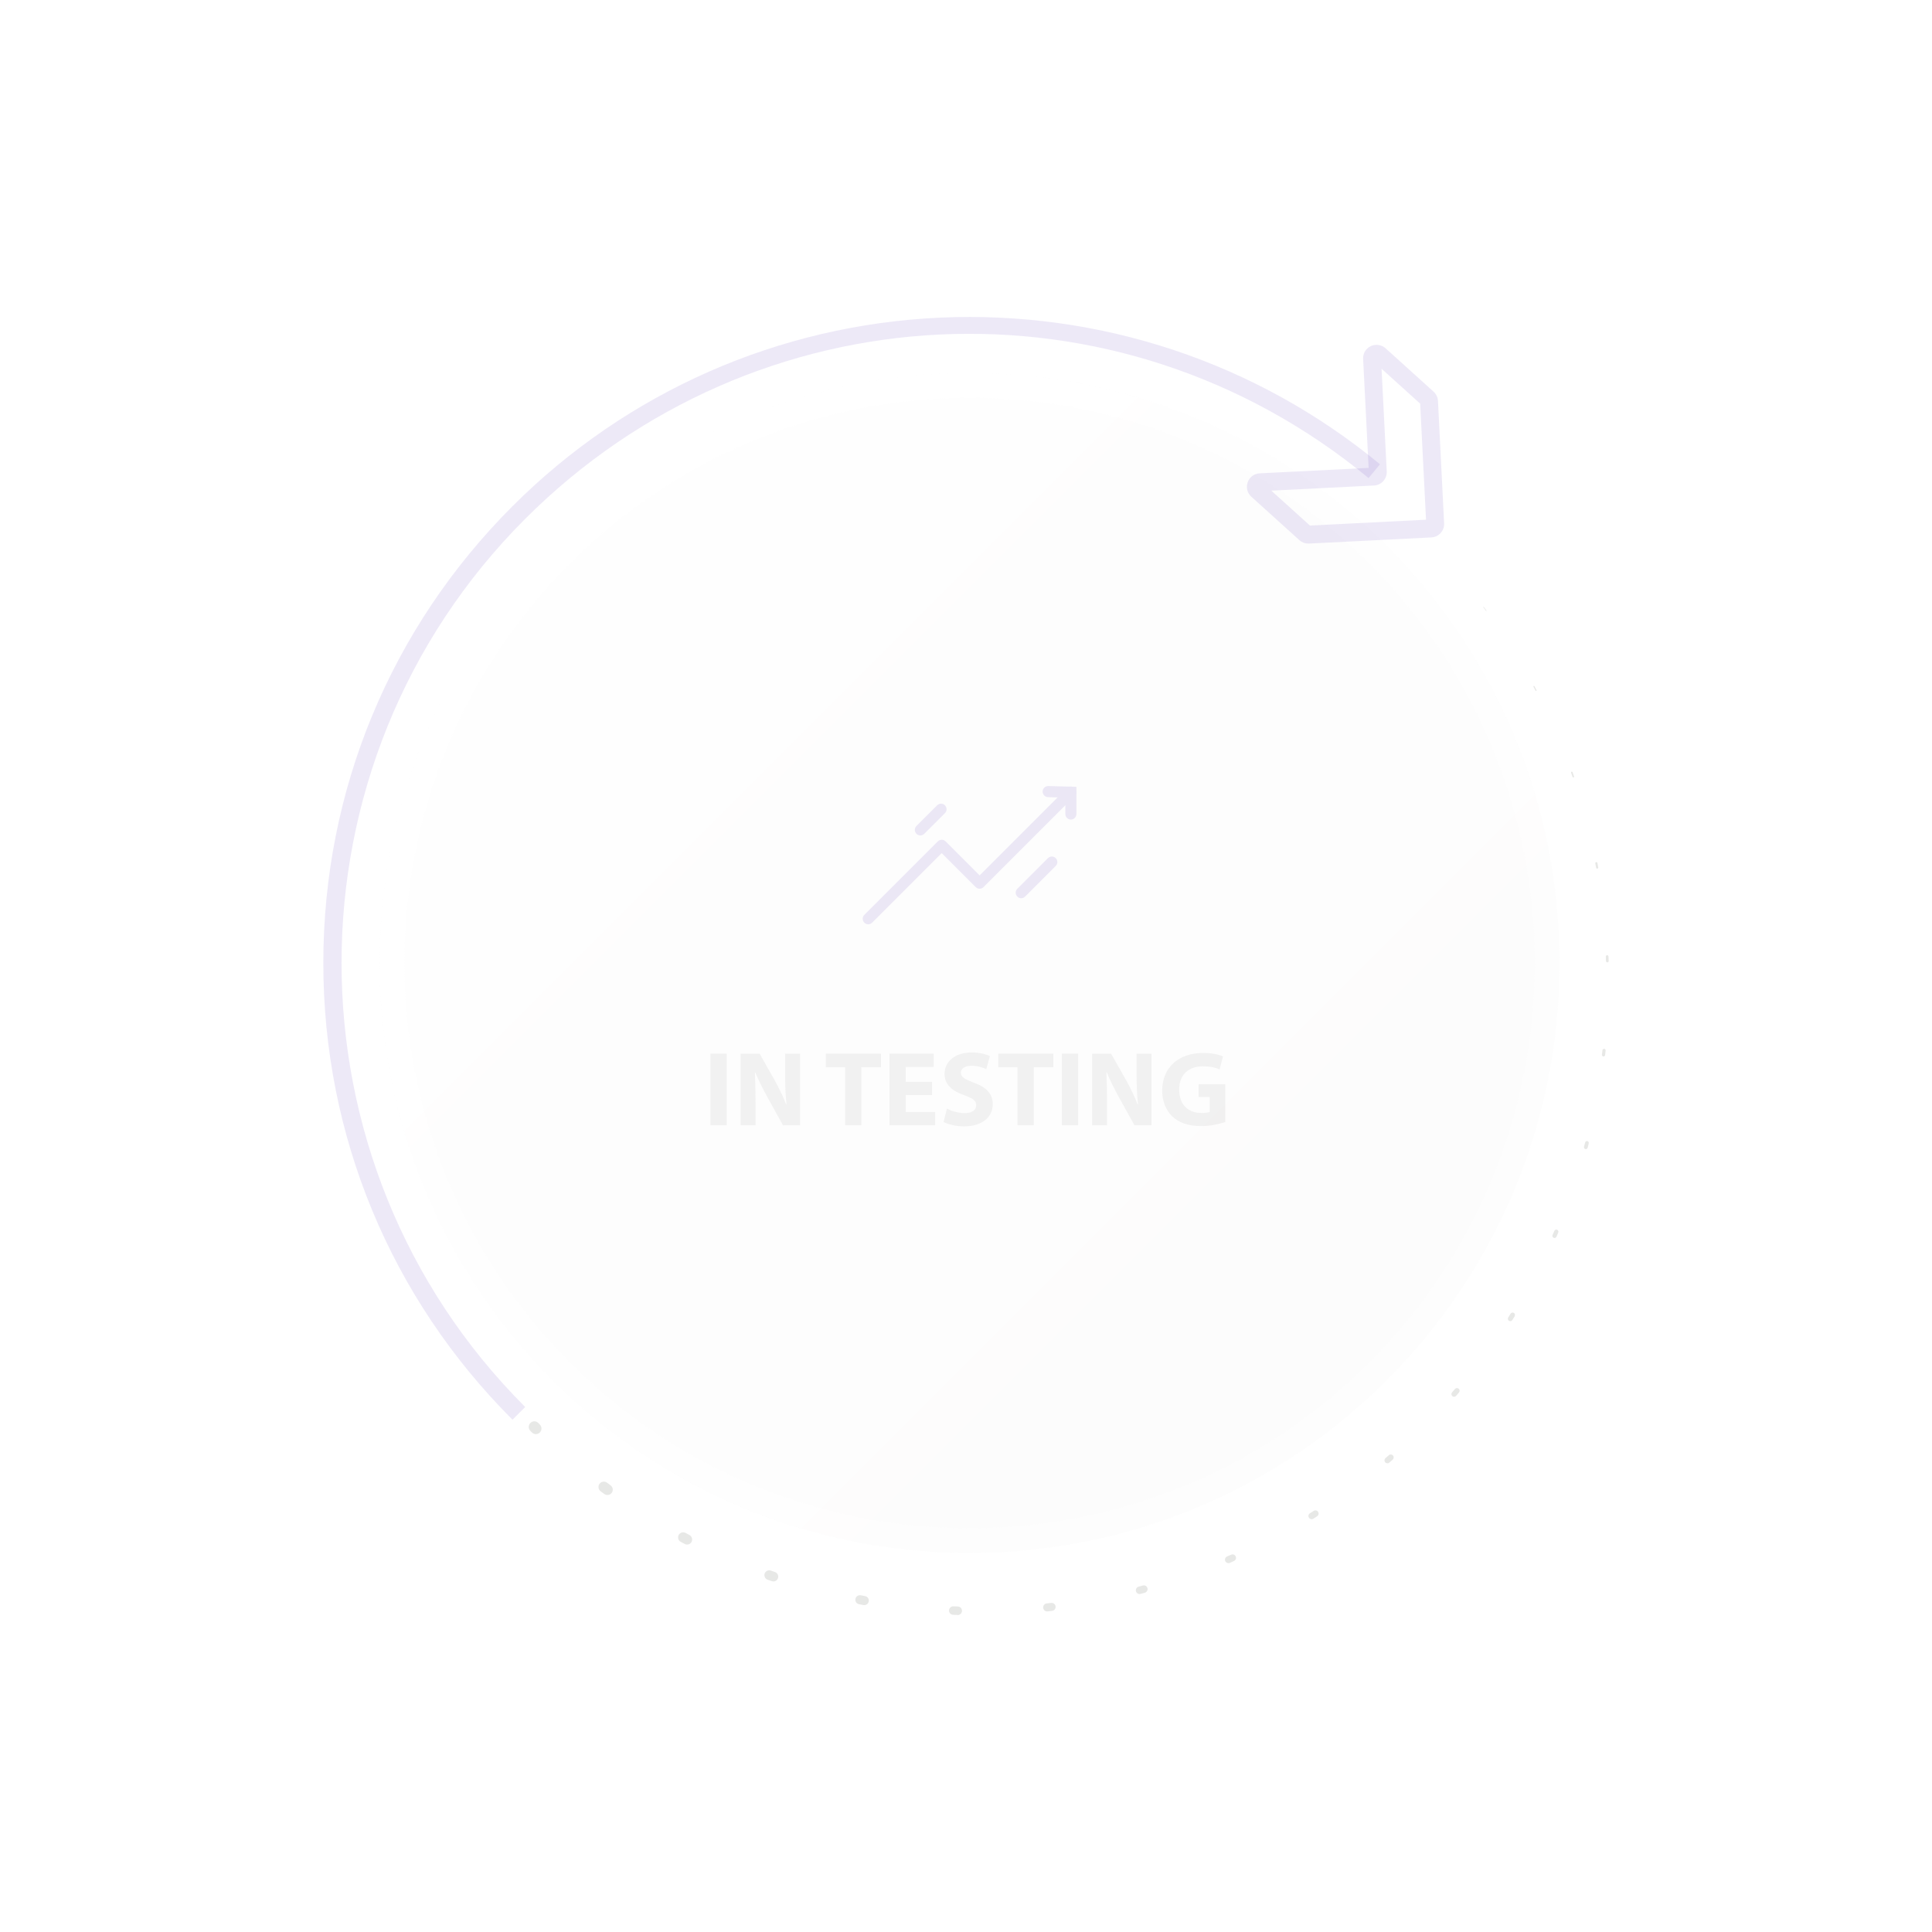
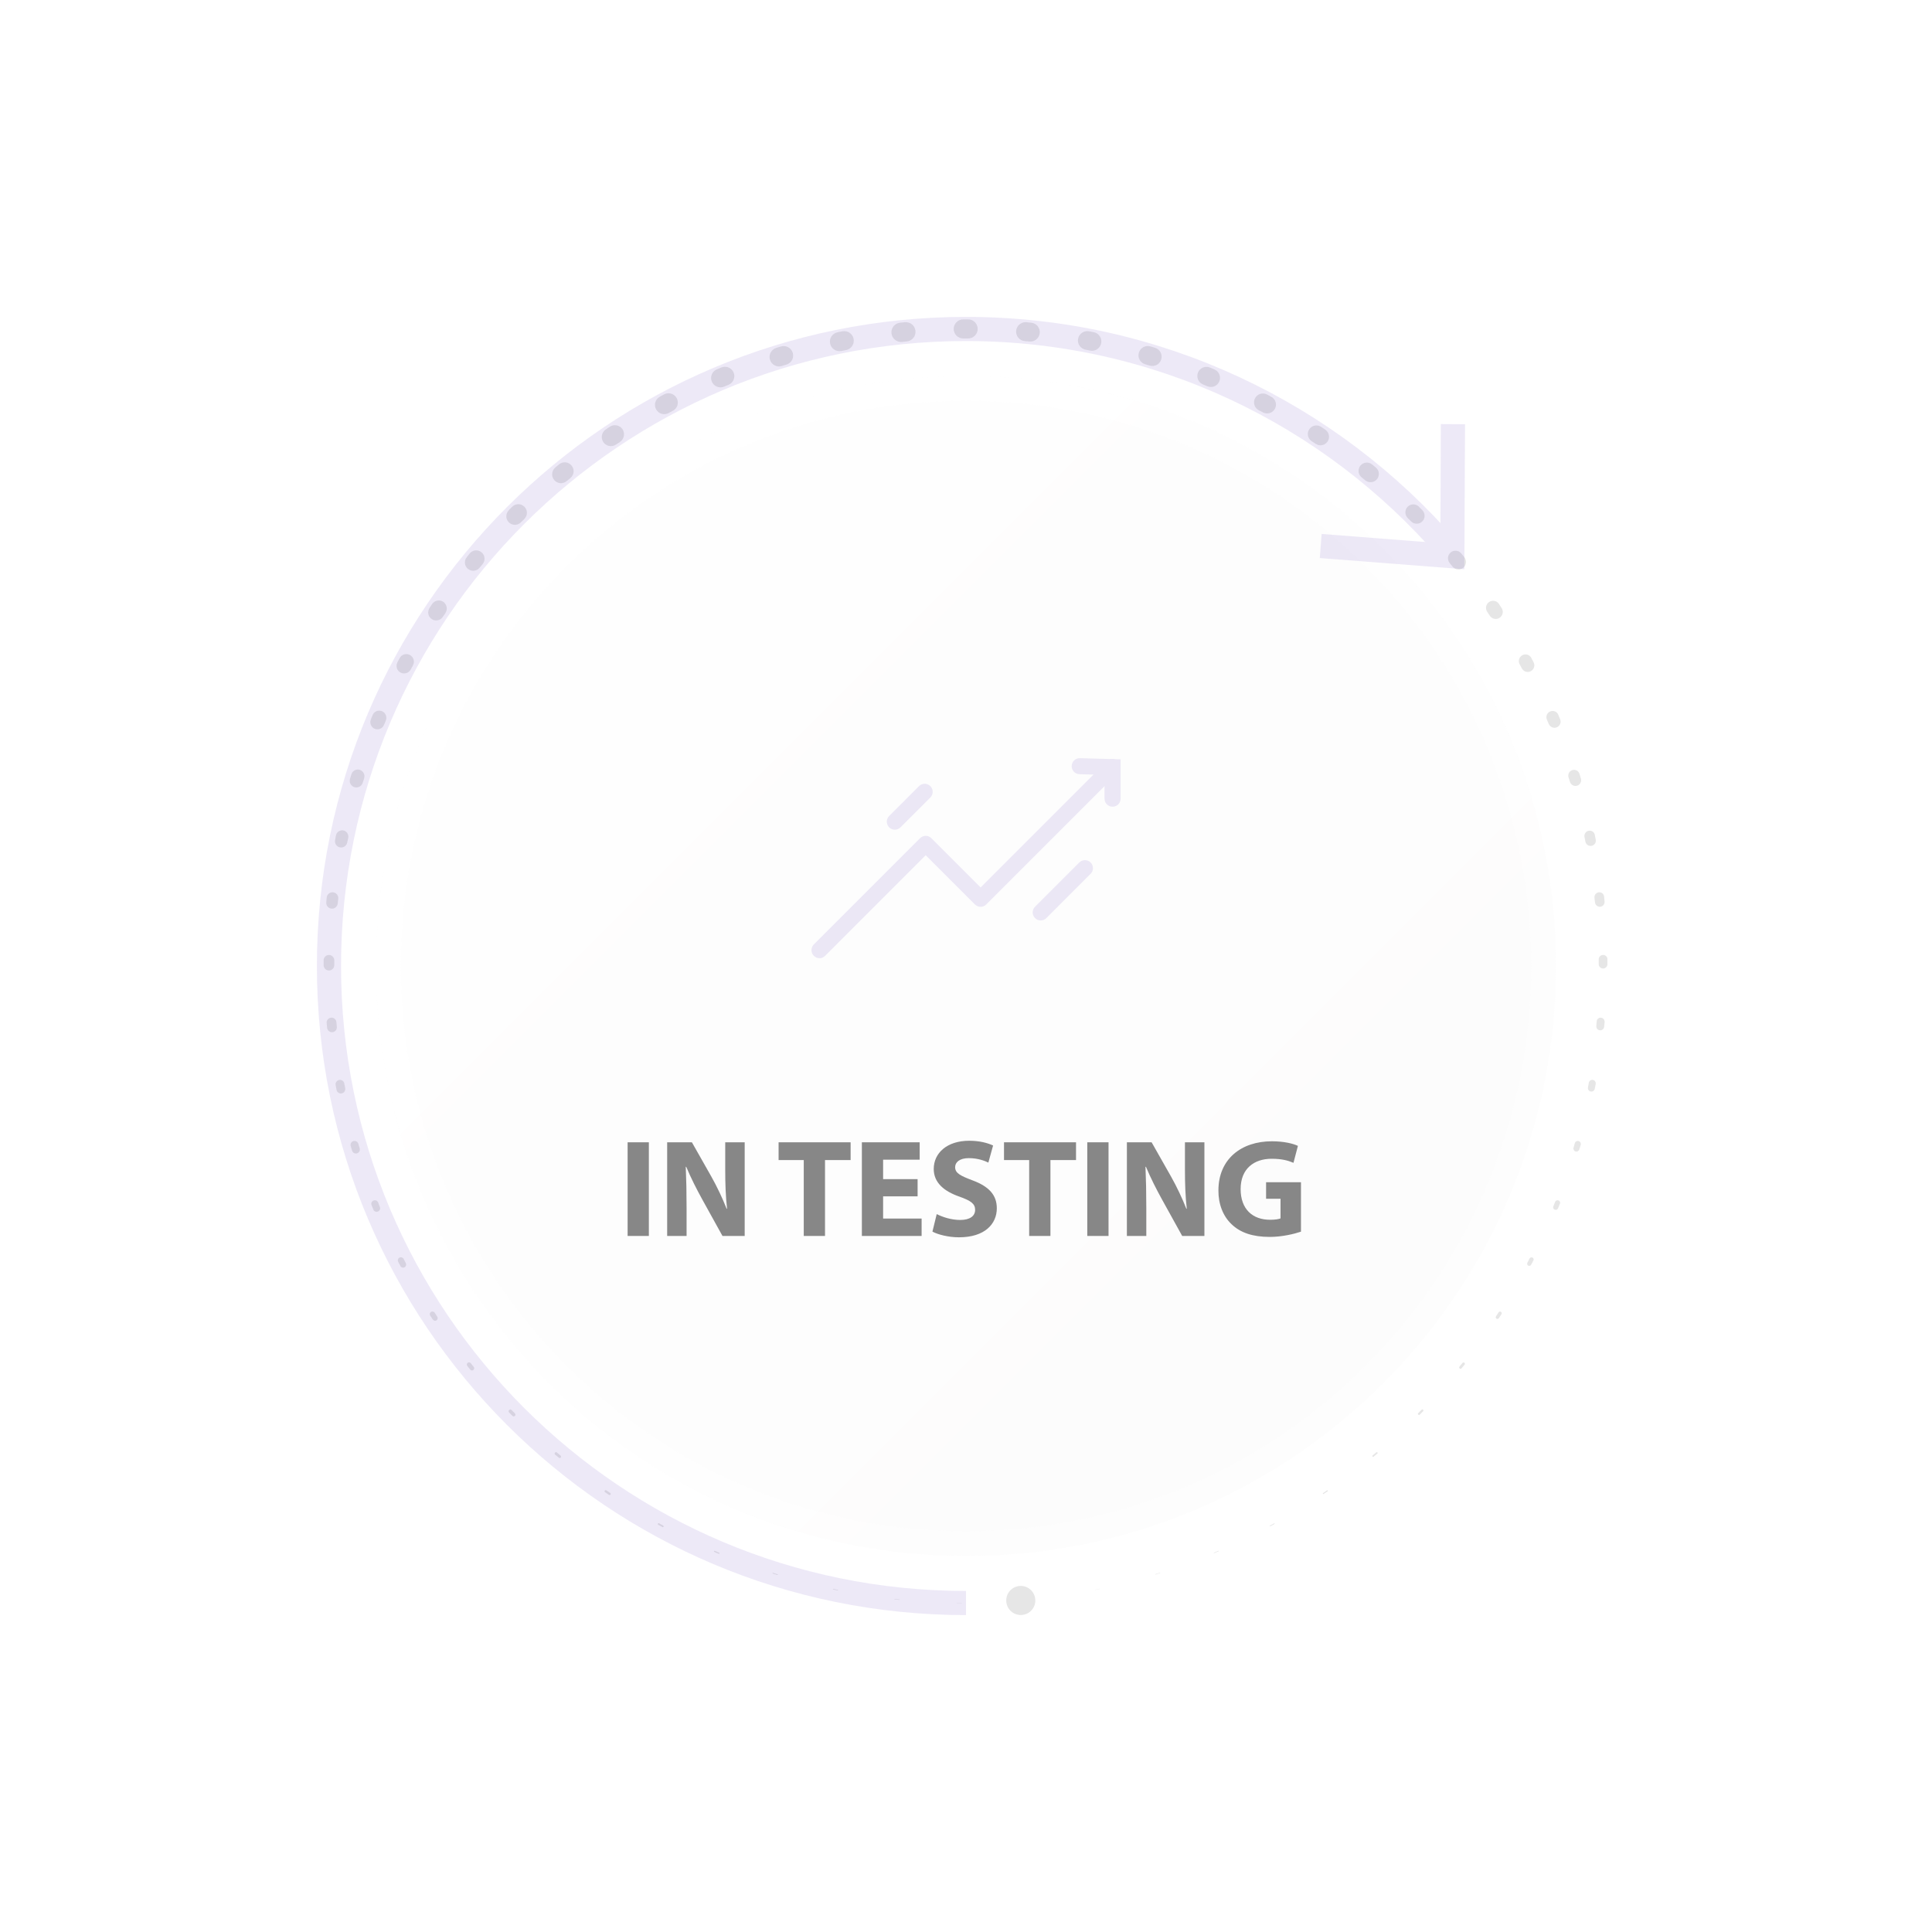
<svg xmlns="http://www.w3.org/2000/svg" id="Layer_1" viewBox="0 0 400 400">
  <defs>
-     <style>.cls-1{fill:#f9f9f9;}.cls-1,.cls-2,.cls-3{opacity:.1;}.cls-4{fill:#0e1101;}.cls-5{fill:#878787;}.cls-6{fill:#4c22b2;}.cls-3{fill:url(#linear-gradient);}</style>
-     <linearGradient id="linear-gradient" x1="-747.7" y1="113" x2="-920.46" y2="285.76" gradientTransform="translate(-633.34) rotate(-180) scale(1 -1)" gradientUnits="userSpaceOnUse">
+     <style>.cls-1{fill:#f9f9f9;}.cls-1,.cls-2,.cls-3{opacity:.1;}.cls-4{fill:#878787;}.cls-5{fill:#4c22b2;}.cls-6{fill:none;stroke:#4c22b2;stroke-miterlimit:10;stroke-width:5px;}.cls-3{fill:url(#linear-gradient);}</style>
+     <linearGradient id="linear-gradient" x1="453.04" y1="113.62" x2="280.28" y2="286.38" gradientTransform="translate(566.66) rotate(-180) scale(1 -1)" gradientUnits="userSpaceOnUse">
      <stop offset="0" stop-color="#fff" />
      <stop offset="1" stop-color="#ebeaea" />
    </linearGradient>
  </defs>
+   <path class="cls-3" d="M77.84,200c0,67.47,54.69,122.16,122.16,122.16s122.16-54.69,122.16-122.16c0-47.78-27.43-89.15-67.41-109.23-8.38-4.21-17.31-7.48-26.65-9.68-9.02-2.13-18.43-3.25-28.1-3.25-67.47,0-122.16,54.69-122.16,122.16Z" />
+   <circle class="cls-1" cx="200" cy="200" r="117.04" transform="translate(-82.84 200) rotate(-45)" />
  <g class="cls-2">
-     <polygon class="cls-4" points="294.73 111.32 295.06 111.65 295.06 111.65 295.06 111.65 294.73 111.32" />
-     <path class="cls-4" d="M307.2,125.66l.55,.74s.01,.06-.01,.08-.06,.01-.08-.01h0l-.55-.75s-.01-.06,.01-.08c.02-.02,.06-.01,.08,.01Z" />
-     <path class="cls-4" d="M317.68,142.07l.44,.82c.03,.05,0,.12-.05,.15-.05,.03-.12,0-.15-.05h0l-.43-.82c-.03-.05,0-.12,.04-.15,.05-.03,.12,0,.15,.04Z" />
-     <path class="cls-4" d="M325.58,159.87l.31,.88c.03,.09-.02,.18-.1,.21s-.18-.02-.21-.1h0l-.3-.88c-.03-.09,.01-.18,.1-.21,.09-.03,.18,.02,.21,.1Z" />
-     <path class="cls-4" d="M330.73,178.67l.17,.91c.02,.12-.06,.24-.18,.26-.12,.02-.24-.06-.26-.18h0l-.17-.91c-.02-.12,.05-.23,.17-.26,.12-.02,.23,.06,.26,.17Z" />
-     <path class="cls-4" d="M333.02,198.03l.04,.93c0,.15-.11,.28-.27,.29-.15,0-.28-.11-.29-.27h0l-.03-.93c0-.15,.11-.28,.26-.29,.15,0,.28,.11,.29,.26Z" />
-     <path class="cls-4" d="M332.42,217.52l-.1,.92c-.02,.18-.18,.31-.37,.29-.18-.02-.31-.18-.29-.37h0l.11-.92h0c.02-.18,.18-.31,.37-.29,.18,.02,.31,.18,.29,.36Z" />
-     <path class="cls-4" d="M328.94,236.72l-.24,.9c-.05,.21-.27,.33-.47,.28-.21-.05-.33-.27-.28-.47h0l.24-.9h0c.06-.21,.27-.33,.47-.27,.2,.06,.33,.27,.27,.47Z" />
-     <path class="cls-4" d="M322.62,255.19l-.37,.85c-.1,.22-.36,.33-.58,.23-.22-.1-.33-.36-.23-.58h0l.37-.85h0c.1-.23,.36-.33,.58-.23,.22,.1,.32,.36,.23,.58Z" />
-     <path class="cls-4" d="M313.6,272.51l-.49,.79c-.15,.23-.45,.3-.69,.16-.23-.15-.3-.45-.16-.69h0l.49-.79h0c.15-.23,.45-.3,.68-.16,.23,.15,.3,.45,.15,.68Z" />
-     <path class="cls-4" d="M302.08,288.29l-.61,.71c-.2,.23-.55,.26-.78,.06-.23-.2-.26-.55-.06-.78h0l.6-.7h0c.2-.23,.55-.26,.78-.06,.23,.2,.25,.54,.06,.77Z" />
-     <path class="cls-4" d="M288.35,302.2l-.7,.61c-.25,.22-.64,.19-.86-.06-.22-.25-.19-.64,.06-.86h0l.7-.61h0c.25-.22,.64-.19,.85,.06,.22,.25,.19,.63-.06,.85Z" />
-     <path class="cls-4" d="M272.71,313.93l-.79,.5c-.31,.2-.72,.1-.92-.21-.2-.31-.1-.72,.21-.92h0l.78-.49h0c.31-.2,.72-.1,.91,.21,.19,.31,.1,.71-.21,.91Z" />
-     <path class="cls-4" d="M255.48,323.19l-.85,.38c-.36,.16-.79,0-.95-.37-.16-.36,0-.79,.37-.95h0l.85-.37h0c.36-.16,.78,0,.94,.37,.16,.36,0,.78-.37,.94Z" />
-     <path class="cls-4" d="M237.04,329.76l-.9,.24c-.41,.11-.84-.13-.95-.55-.11-.41,.13-.84,.55-.95h0l.89-.24h0c.41-.11,.83,.14,.94,.55,.11,.41-.14,.83-.54,.94Z" />
-     <path class="cls-4" d="M217.83,333.51l-.93,.11c-.46,.05-.87-.27-.92-.73-.05-.46,.27-.87,.73-.92h.01l.92-.1h0c.45-.05,.86,.28,.91,.73,.05,.45-.28,.86-.73,.91Z" />
-     <path class="cls-4" d="M198.26,334.36l-.93-.03c-.49-.02-.87-.43-.85-.91,.02-.49,.43-.87,.91-.85h.01l.92,.04h0c.49,.02,.87,.43,.85,.92-.02,.48-.43,.86-.91,.85Z" />
-     <path class="cls-4" d="M178.78,332.31l-.92-.17c-.51-.09-.85-.58-.75-1.1,.09-.51,.58-.85,1.1-.75h.01l.9,.17h0c.51,.1,.84,.59,.74,1.1-.1,.51-.58,.84-1.09,.75Z" />
-     <path class="cls-4" d="M159.81,327.37l-.88-.31c-.52-.18-.79-.75-.62-1.27,.18-.52,.75-.79,1.27-.62h.01l.87,.31h0c.52,.18,.79,.75,.61,1.27-.18,.52-.74,.79-1.26,.61Z" />
-     <path class="cls-4" d="M141.78,319.66l-.83-.43c-.51-.27-.71-.9-.44-1.42,.27-.51,.9-.71,1.42-.44h.01l.81,.44h0c.51,.28,.7,.91,.43,1.42-.27,.51-.9,.7-1.41,.44Z" />
-     <path class="cls-4" d="M125.11,309.31l-.75-.55c-.49-.36-.6-1.05-.24-1.55,.36-.49,1.05-.6,1.55-.24h.01l.74,.56h0c.49,.37,.59,1.06,.23,1.55-.36,.49-1.05,.59-1.54,.23Z" />
-     <path class="cls-4" d="M110.14,296.58l-.33-.33c-.45-.45-.46-1.18,0-1.64,.45-.45,1.18-.46,1.64,0h0l.32,.33h0c.45,.46,.45,1.19,0,1.64-.45,.45-1.18,.45-1.63,0Z" />
+     <path class="cls-5" d="M230.34,167.02c-.92,0-1.66-.74-1.66-1.66v-4.92l-5.19-.15c-.92-.03-1.64-.79-1.61-1.71,.03-.92,.78-1.64,1.71-1.61l8.42,.24v8.15c0,.92-.74,1.66-1.66,1.66Z" />
+     <path class="cls-5" d="M185.26,171.78c-.43,0-.85-.16-1.17-.49-.65-.65-.65-1.7,0-2.35l6.18-6.18c.65-.65,1.7-.65,2.35,0,.65,.65,.65,1.7,0,2.35l-6.18,6.18c-.32,.32-.75,.49-1.17,.49Z" />
+     <path class="cls-5" d="M215.46,190.57c-.43,0-.85-.16-1.17-.49-.65-.65-.65-1.7,0-2.35l9.16-9.16c.65-.65,1.7-.65,2.35,0,.65,.65,.65,1.7,0,2.35l-9.16,9.16c-.32,.32-.75,.49-1.17,.49Z" />
+     <path class="cls-5" d="M169.66,198.38c-.43,0-.85-.16-1.17-.49-.65-.65-.65-1.7,0-2.35l22-22c.65-.65,1.7-.65,2.35,0l10.19,10.19,26.12-26.12c.65-.65,1.7-.65,2.35,0,.65,.65,.65,1.7,0,2.35l-27.3,27.3c-.65,.65-1.7,.65-2.35,0l-10.19-10.19-20.83,20.83c-.32,.32-.75,.49-1.17,.49Z" />
  </g>
-   <path class="cls-3" d="M78.58,199.37c0,67.47,54.69,122.16,122.16,122.16s122.16-54.69,122.16-122.16c0-47.78-27.43-89.15-67.41-109.23-8.38-4.21-17.31-7.48-26.65-9.68-9.02-2.13-18.43-3.25-28.1-3.25-67.47,0-122.16,54.69-122.16,122.16Z" />
-   <circle class="cls-1" cx="200.74" cy="199.38" r="117.04" transform="translate(-82.18 200.34) rotate(-45)" />
-   <g class="cls-2">
-     <path class="cls-6" d="M106.11,293.94c-25.26-25.26-39.17-58.84-39.17-94.57s13.91-69.31,39.17-94.57c23.67-23.67,55.11-37.53,88.53-39.04,33.2-1.49,65.54,9.29,91.07,30.36l-2.36,2.86c-51.89-42.84-126.96-39.21-174.61,8.44-50.7,50.7-50.7,133.19,0,183.89l-2.62,2.62Z" />
+   <g>
+     <path class="cls-4" d="M134.34,236.5v19.39h-4.4v-19.39h4.4Z" />
+     <path class="cls-4" d="M138.13,255.89v-19.39h5.12l4.03,7.11c1.15,2.04,2.3,4.46,3.16,6.65h.09c-.29-2.56-.38-5.18-.38-8.09v-5.67h4.03v19.39h-4.6l-4.14-7.48c-1.15-2.07-2.42-4.57-3.37-6.85l-.09,.03c.11,2.56,.17,5.3,.17,8.46v5.84h-4.03Z" />
+     <path class="cls-4" d="M166.41,240.18h-5.21v-3.68h14.91v3.68h-5.3v15.71h-4.4v-15.71Z" />
+     <path class="cls-4" d="M189.98,247.69h-7.14v4.6h7.97v3.6h-12.37v-19.39h11.97v3.6h-7.57v4.03h7.14v3.57Z" />
+     <path class="cls-4" d="M193.95,251.37c1.18,.6,2.99,1.21,4.86,1.21,2.02,0,3.08-.83,3.08-2.1s-.92-1.9-3.25-2.73c-3.22-1.12-5.32-2.91-5.32-5.73,0-3.31,2.76-5.84,7.34-5.84,2.19,0,3.8,.46,4.95,.98l-.98,3.54c-.78-.37-2.16-.92-4.06-.92s-2.82,.86-2.82,1.87c0,1.24,1.09,1.78,3.6,2.73,3.42,1.27,5.03,3.05,5.03,5.78,0,3.25-2.5,6.01-7.83,6.01-2.21,0-4.4-.58-5.5-1.18l.89-3.63Z" />
+     <path class="cls-4" d="M213.08,240.18h-5.21v-3.68h14.91v3.68h-5.3v15.71h-4.4v-15.71Z" />
+     <path class="cls-4" d="M229.51,236.5v19.39h-4.4v-19.39h4.4Z" />
+     <path class="cls-4" d="M233.31,255.89v-19.39h5.12l4.03,7.11c1.15,2.04,2.3,4.46,3.16,6.65h.09c-.29-2.56-.38-5.18-.38-8.09v-5.67h4.03v19.39h-4.6l-4.14-7.48c-1.15-2.07-2.42-4.57-3.37-6.85l-.09,.03c.11,2.56,.17,5.3,.17,8.46v5.84h-4.03Z" />
+     <path class="cls-4" d="M269.36,255c-1.35,.46-3.91,1.09-6.48,1.09-3.54,0-6.1-.89-7.89-2.62-1.78-1.67-2.76-4.2-2.73-7.05,.03-6.45,4.72-10.13,11.08-10.13,2.5,0,4.43,.49,5.38,.95l-.92,3.51c-1.06-.46-2.39-.84-4.52-.84-3.66,0-6.42,2.07-6.42,6.27s2.5,6.36,6.1,6.36c1.01,0,1.81-.12,2.16-.29v-4.06h-2.99v-3.42h7.22v10.22Z" />
  </g>
  <g class="cls-2">
-     <path class="cls-6" d="M270.87,112.54c-.69,0-1.35-.25-1.86-.72l-9.94-8.98c-.84-.76-1.13-1.93-.75-3,.38-1.06,1.35-1.79,2.48-1.84l22.56-1.13-1.14-22.56c-.06-1.13,.57-2.17,1.59-2.65,1.02-.48,2.22-.31,3.06,.45l9.94,8.98c.55,.5,.87,1.18,.91,1.92l1.27,25.34c.08,1.53-1.11,2.84-2.64,2.92l-25.34,1.27s-.1,0-.14,0Zm-7.65-10.95l7.99,7.22,24.03-1.21-1.21-24.03-7.99-7.22,1.07,21.25c.04,.74-.22,1.45-.71,2.01-.5,.55-1.18,.88-1.93,.91l-21.25,1.06Zm22.71-27.47h0Z" />
+     <g>
+       <polygon points="211.5 331.39 211 331.43 210.99 331.43 211 331.42 211 331.42 211.5 331.38 211.5 331.38 211.5 331.39" />
+       <path d="M199.09,331.92h-.99s-.02-.02-.02-.03c0-.01,.01-.02,.02-.02h.99s.02,.02,.02,.03c0,.01-.01,.02-.02,.02Z" />
+       <path d="M186.21,331.23l-.99-.1s-.04-.02-.04-.05c0-.02,.02-.04,.05-.04h0l.99,.11s.04,.02,.04,.05c0,.02-.02,.04-.05,.04Z" />
+       <path d="M173.45,329.28l-.97-.2s-.05-.04-.05-.07c0-.03,.04-.05,.07-.05h0l.97,.2s.05,.04,.05,.07c0,.03-.04,.05-.07,.05Z" />
+       <path d="M160.95,326.09l-.95-.3s-.07-.06-.05-.1c.01-.04,.06-.07,.1-.05h0l.94,.3s.07,.06,.05,.1c-.01,.04-.06,.06-.1,.05Z" />
+       <path d="M148.81,321.7l-.92-.39c-.06-.03-.09-.1-.07-.16,.03-.06,.1-.09,.16-.07h0l.91,.39c.06,.03,.09,.1,.06,.16-.03,.06-.1,.09-.16,.06Z" />
+       <path d="M137.15,316.16l-.87-.47c-.09-.05-.12-.16-.07-.24,.05-.09,.16-.12,.24-.07h0l.87,.48c.09,.05,.12,.15,.07,.24-.05,.08-.15,.12-.24,.07Z" />
+       <path d="M126.08,309.5l-.82-.56c-.11-.07-.14-.22-.06-.33s.22-.14,.33-.06h0l.82,.56c.11,.07,.13,.22,.06,.32-.07,.11-.22,.13-.32,.06Z" />
+       <path d="M115.7,301.8l-.77-.63c-.12-.1-.14-.29-.04-.41,.1-.12,.29-.14,.41-.04h0l.76,.64c.12,.1,.14,.28,.04,.4-.1,.12-.28,.14-.4,.04Z" />
+       <path d="M106.1,293.14l-.7-.7c-.14-.14-.14-.38,0-.52,.14-.14,.38-.14,.52,0h0l.69,.72c.14,.14,.14,.37,0,.51-.14,.14-.37,.14-.51,0Z" />
+       <path d="M97.38,283.58l-.63-.77c-.16-.2-.13-.49,.06-.65,.2-.16,.49-.13,.65,.06h0l.62,.78c.16,.19,.13,.48-.07,.64-.19,.16-.48,.13-.64-.06Z" />
+       <path d="M89.62,273.22l-.55-.83c-.17-.25-.1-.6,.15-.77,.25-.17,.6-.1,.77,.15h0l.54,.84c.17,.25,.1,.59-.15,.76-.25,.16-.59,.09-.75-.15Z" />
+       <path d="M82.91,262.13l-.47-.88c-.17-.31-.05-.71,.26-.87,.31-.17,.7-.05,.87,.26h0l.45,.89c.16,.31,.04,.7-.27,.86-.31,.16-.69,.04-.86-.26Z" />
+       <path d="M77.31,250.44l-.38-.92c-.16-.38,.02-.81,.4-.96,.38-.16,.81,.02,.96,.4h0l.36,.93h0c.15,.38-.03,.8-.41,.95-.37,.15-.79-.03-.94-.4Z" />
+       <path d="M72.9,238.24l-.29-.96c-.13-.44,.11-.9,.55-1.03,.44-.13,.9,.11,1.03,.55h0v.02l.28,.95h0c.13,.44-.13,.9-.56,1.02-.43,.12-.88-.12-1.01-.55Z" />
+       <path d="M69.69,225.66l-.2-.98c-.1-.5,.22-.98,.72-1.08,.5-.1,.98,.22,1.08,.72h0v.02l.18,.97h0c.09,.5-.24,.98-.73,1.07-.49,.09-.97-.23-1.06-.72Z" />
+       <path d="M67.73,212.81l-.1-1c-.06-.56,.35-1.05,.91-1.11,.56-.06,1.05,.35,1.11,.91h0v.02l.09,.98h0c.05,.56-.36,1.05-.92,1.1-.55,.05-1.03-.36-1.09-.9Z" />
+       <path d="M67,199.83v-1c0-.61,.49-1.11,1.1-1.11,.61,0,1.11,.49,1.11,1.1h0v1.01h-.01c0,.62-.5,1.1-1.11,1.1-.6,0-1.08-.5-1.09-1.1Z" />
+       <path d="M67.55,186.82l.09-1c.06-.66,.65-1.14,1.31-1.08s1.14,.65,1.08,1.31h0v.03l-.11,.98h0c-.07,.66-.66,1.14-1.31,1.06-.65-.07-1.12-.65-1.06-1.3Z" />
+       <path d="M69.37,173.93l.19-.98c.14-.7,.82-1.16,1.52-1.02,.7,.14,1.16,.82,1.02,1.52h0v.03l-.21,.96h0c-.15,.7-.83,1.15-1.52,1-.69-.14-1.13-.82-1-1.5Z" />
+       <path d="M72.46,161.27l.29-.96c.22-.73,.99-1.15,1.72-.93,.73,.22,1.15,.99,.93,1.72h0v.03l-.3,.93h0c-.23,.73-1,1.14-1.73,.91-.72-.23-1.12-.99-.9-1.71Z" />
+       <path d="M76.77,148.97l.38-.93c.31-.75,1.17-1.11,1.93-.8s1.11,1.17,.8,1.93h0v.03l-.39,.9h0c-.32,.76-1.18,1.1-1.93,.78-.74-.32-1.08-1.17-.78-1.91Z" />
+       <path d="M82.27,137.14l.47-.89c.41-.76,1.36-1.06,2.12-.65,.76,.41,1.06,1.36,.65,2.12h0v.03l-.48,.86h0c-.42,.77-1.36,1.04-2.12,.63-.75-.41-1.03-1.35-.63-2.1Z" />
+       <path d="M88.9,125.9l.56-.84c.51-.76,1.54-.97,2.3-.47,.76,.51,.97,1.54,.47,2.3h0v.03l-.56,.81h0c-.52,.76-1.54,.96-2.3,.44-.75-.51-.94-1.53-.44-2.28Z" />
+       <path d="M96.62,115.36l.64-.78c.6-.74,1.69-.85,2.43-.24,.74,.6,.85,1.69,.24,2.43h0v.02l-.63,.75h0c-.61,.74-1.69,.84-2.43,.23-.73-.6-.83-1.68-.23-2.41Z" />
+       <path d="M105.34,105.62l.71-.71c.69-.7,1.82-.7,2.52,0,.7,.69,.7,1.82,0,2.52h-.01v.02l-.71,.69h0c-.7,.7-1.82,.69-2.51,0-.69-.69-.68-1.81,0-2.5Z" />
+       <path d="M114.97,96.78l.78-.64c.78-.65,1.94-.54,2.59,.25,.65,.78,.54,1.94-.25,2.59h-.01v.02l-.77,.62h-.01c-.79,.65-1.94,.53-2.58-.26-.63-.78-.52-1.93,.26-2.57Z" />
+       <path d="M125.42,88.91l.83-.56c.87-.58,2.04-.35,2.63,.51,.58,.87,.35,2.04-.51,2.63h-.01v.02l-.83,.54h-.01c-.87,.58-2.04,.34-2.62-.53-.57-.86-.34-2.03,.52-2.61Z" />
+       <path d="M136.61,82.12l.89-.47c.94-.5,2.1-.15,2.61,.79,.5,.94,.15,2.1-.79,2.61h-.02l-.86,.47h-.01c-.94,.51-2.1,.15-2.6-.79-.5-.94-.15-2.1,.79-2.6Z" />
+       <path d="M148.42,76.47l.93-.39c.99-.41,2.13,.06,2.54,1.05,.41,.99-.06,2.13-1.05,2.54h-.02l-.9,.38h-.01c-.99,.41-2.13-.06-2.54-1.05-.41-.99,.06-2.13,1.05-2.53Z" />
+       <path d="M160.72,72.02l.96-.29c1.04-.31,2.13,.27,2.45,1.31s-.27,2.13-1.31,2.45h-.02l-.94,.29h-.01c-1.04,.32-2.13-.27-2.44-1.31-.31-1.04,.27-2.13,1.31-2.44Z" />
+       <path d="M173.41,68.79l.99-.2c1.07-.21,2.12,.48,2.33,1.56,.21,1.07-.48,2.12-1.56,2.33h-.02l-.96,.19h-.01c-1.07,.21-2.11-.49-2.32-1.56-.21-1.07,.48-2.11,1.56-2.32Z" />
+       <path d="M186.35,66.81l1-.1c1.1-.11,2.08,.69,2.19,1.79,.11,1.1-.69,2.08-1.79,2.19h-.01l-.97,.1h-.01c-1.1,.11-2.08-.69-2.19-1.79-.11-1.1,.69-2.08,1.79-2.19h0Z" />
+       <path d="M199.43,66.12h1.01c1.09,0,1.98,.89,1.98,1.98,0,1.09-.89,1.98-1.98,1.98h-1c-1.09,0-1.98-.88-1.99-1.97,0-1.09,.88-1.98,1.98-1.99h0Z" />
+       <path d="M212.51,66.71l1,.1c1.08,.11,1.87,1.07,1.76,2.14s-1.07,1.87-2.14,1.76h0l-.97-.09h-.01c-1.08-.1-1.87-1.06-1.77-2.14,.1-1.08,1.06-1.87,2.14-1.77h0Z" />
+       <path d="M225.47,68.58l.99,.2c1.05,.21,1.74,1.23,1.53,2.28s-1.23,1.74-2.28,1.53h0l-.96-.19h-.01c-1.05-.21-1.74-1.23-1.53-2.28,.21-1.05,1.23-1.74,2.28-1.53h0Z" />
+       <path d="M238.18,71.72l.96,.29c1.02,.31,1.59,1.38,1.28,2.4-.31,1.02-1.38,1.59-2.4,1.28h0l-.93-.28h-.01c-1.02-.31-1.6-1.38-1.29-2.4,.31-1.02,1.38-1.6,2.4-1.29h0Z" />
+       <path d="M250.51,76.1l.93,.39c.96,.4,1.41,1.51,1.01,2.47-.4,.96-1.49,1.41-2.45,1.02h-.01l-.91-.38h-.01c-.97-.4-1.43-1.5-1.04-2.47,.39-.97,1.5-1.43,2.46-1.04h.02Z" />
+       <path d="M262.33,81.68l.89,.48c.89,.48,1.22,1.59,.74,2.48-.48,.88-1.58,1.22-2.46,.75h-.01l-.87-.46h-.01c-.9-.48-1.24-1.59-.77-2.48,.47-.9,1.58-1.24,2.48-.77h.01Z" />
+       <path d="M273.55,88.39l.83,.56c.81,.55,1.03,1.65,.48,2.46-.54,.81-1.64,1.03-2.45,.49h-.01l-.82-.55h-.01c-.82-.55-1.05-1.65-.51-2.47,.54-.82,1.64-1.05,2.46-.51h.01Z" />
+       <path d="M284.07,96.15l.78,.64c.73,.6,.84,1.69,.24,2.42-.6,.73-1.67,.84-2.41,.25h-.01l-.76-.62h0c-.74-.61-.85-1.69-.26-2.43,.6-.74,1.68-.85,2.42-.26h.01Z" />
+       <path d="M293.76,104.91l.71,.71c.64,.65,.64,1.69,0,2.33-.64,.64-1.67,.64-2.31,.01h0l-.7-.69h0c-.65-.65-.66-1.69-.03-2.35,.64-.65,1.69-.66,2.34-.03l.02,.02Z" />
+       <path d="M302.54,114.58l.63,.78c.54,.66,.44,1.64-.22,2.19-.66,.54-1.63,.45-2.17-.2h0l-.63-.76h0c-.55-.67-.47-1.65,.19-2.21,.66-.55,1.64-.47,2.2,.19v.02Z" />
+       <path d="M310.33,125.04l.56,.84c.45,.67,.26,1.58-.41,2.02-.67,.44-1.56,.27-2.01-.39h0l-.55-.82h0c-.46-.68-.29-1.59,.38-2.05,.67-.46,1.58-.29,2.04,.38v.02Z" />
+       <path d="M317.04,136.22l.47,.89c.35,.67,.1,1.49-.57,1.85-.66,.35-1.48,.11-1.84-.55h0l-.47-.87h0c-.37-.67-.12-1.51,.54-1.88,.67-.37,1.5-.12,1.87,.54v.02Z" />
+       <path d="M322.63,147.99l.38,.93c.27,.65-.04,1.4-.69,1.66-.65,.27-1.38-.04-1.66-.68h0l-.39-.91h0c-.28-.66,.02-1.41,.67-1.69,.65-.28,1.4,.02,1.68,.67v.02Z" />
+       <path d="M327.02,160.24l.29,.96c.19,.62-.17,1.28-.79,1.47-.62,.19-1.27-.16-1.47-.78h0l-.3-.95h0c-.2-.63,.15-1.3,.78-1.5,.63-.2,1.29,.15,1.49,.78v.02Z" />
+       <path d="M330.19,172.86l.19,.98c.12,.59-.27,1.16-.86,1.28-.58,.11-1.15-.26-1.27-.84h0l-.2-.97h0c-.12-.6,.25-1.18,.85-1.31,.59-.12,1.17,.25,1.3,.85v.02Z" />
+       <path d="M332.11,185.64l.1,1c.05,.55-.35,1.03-.89,1.09-.54,.05-1.03-.34-1.09-.88h0l-.11-.99h0c-.06-.56,.33-1.05,.89-1.12,.55-.06,1.05,.33,1.11,.89h0Z" />
+       <path d="M332.8,198.62v1c0,.5-.4,.9-.9,.9-.49,0-.9-.4-.9-.89h0v-.99h-.01c0-.51,.39-.92,.9-.93,.5,0,.92,.39,.92,.9h0Z" />
+       <path d="M332.22,211.59l-.1,.99c-.04,.45-.44,.77-.89,.73-.44-.04-.77-.43-.73-.87h0l.08-.99h0c.04-.46,.43-.79,.88-.75,.45,.04,.78,.43,.75,.88h0Z" />
+       <path d="M330.37,224.44l-.19,.98c-.08,.39-.45,.64-.84,.56-.39-.08-.64-.45-.57-.83h0l.18-.98h0c.07-.4,.45-.66,.84-.59,.39,.07,.65,.45,.58,.84h0Z" />
+       <path d="M327.27,237.03l-.29,.95c-.1,.33-.45,.52-.78,.42-.33-.1-.51-.45-.42-.77l.27-.95c.09-.34,.44-.53,.78-.44,.34,.09,.53,.44,.44,.78h0Z" />
+       <path d="M322.96,249.24l-.38,.92c-.11,.27-.42,.4-.69,.29-.27-.11-.4-.42-.29-.69l.37-.92c.11-.28,.42-.41,.7-.31s.41,.42,.31,.7h0Z" />
+       <path d="M317.47,260.97l-.47,.88c-.11,.21-.38,.29-.59,.18-.21-.11-.29-.38-.18-.59l.45-.88c.11-.22,.38-.31,.6-.2s.31,.38,.2,.6h0Z" />
+       <path d="M310.86,272.09l-.55,.83c-.11,.16-.32,.2-.48,.1-.16-.1-.2-.32-.1-.48l.54-.83c.1-.16,.32-.21,.49-.11,.16,.1,.21,.32,.11,.49h0Z" />
+       <path d="M303.23,282.53l-.63,.77c-.1,.12-.27,.14-.39,.04-.12-.1-.14-.27-.04-.39l.62-.77c.1-.12,.27-.14,.39-.05,.12,.1,.14,.27,.05,.4h0Z" />
+       <path d="M294.64,292.18l-.7,.71c-.09,.09-.23,.09-.31,0-.09-.09-.09-.23,0-.31l.69-.71c.09-.09,.23-.09,.32,0,.09,.09,.09,.23,0,.32h0Z" />
+       <path d="M285.15,300.95l-.76,.64c-.07,.06-.17,.05-.23-.02-.06-.07-.05-.17,.02-.23l.76-.64c.07-.06,.18-.05,.24,.02s.05,.18-.02,.24h0Z" />
+       <path d="M274.86,308.75l-.82,.56c-.05,.03-.12,.02-.15-.03-.03-.05-.02-.12,.03-.15l.82-.56c.05-.04,.12-.02,.16,.03s.02,.12-.03,.16h0Z" />
+       <path d="M263.87,315.52l-.87,.48s-.08,0-.1-.03c-.02-.04,0-.08,.03-.1l.87-.48s.08,0,.1,.03c.02,.04,0,.08-.03,.1h0Z" />
+       <path d="M252.28,321.18l-.91,.39s-.06,0-.07-.03c-.01-.03,0-.06,.03-.07l.91-.39s.06,0,.08,.03c.01,.03,0,.06-.03,.08h0Z" />
+       <path d="M240.19,325.68l-.95,.3s-.04,0-.05-.02c0-.02,0-.04,.02-.05l.95-.3s.04,0,.05,.02c0,.02,0,.04-.02,.05h0Z" />
+       <path d="M227.71,328.97l-.97,.2s-.02,0-.02-.01c0-.01,0-.02,.01-.02l.97-.21s.02,0,.02,.02c0,.01,0,.02-.02,.02h0Z" />
+       <polygon points="214.84 331.05 214.34 331.1 214.84 331.05 214.84 331.05" />
+       <path d="M211.09,328.36c1.66-.14,3.11,1.09,3.25,2.75,.14,1.66-1.09,3.11-2.75,3.25-1.66,.14-3.11-1.09-3.25-2.75-.14-1.66,1.09-3.11,2.75-3.25Z" />
+     </g>
  </g>
  <g class="cls-2">
-     <path class="cls-6" d="M221.72,169.69c-.63,0-1.15-.51-1.15-1.15v-3.4l-3.59-.1c-.63-.02-1.13-.55-1.12-1.18,.02-.63,.54-1.13,1.18-1.12l5.82,.16v5.63c0,.63-.51,1.15-1.15,1.15Z" />
-     <path class="cls-6" d="M190.55,172.97c-.29,0-.59-.11-.81-.34-.45-.45-.45-1.18,0-1.62l4.28-4.28c.45-.45,1.18-.45,1.62,0,.45,.45,.45,1.18,0,1.62l-4.28,4.28c-.22,.22-.52,.34-.81,.34Z" />
-     <path class="cls-6" d="M211.43,185.97c-.29,0-.59-.11-.81-.34-.45-.45-.45-1.18,0-1.62l6.34-6.34c.45-.45,1.18-.45,1.62,0,.45,.45,.45,1.18,0,1.62l-6.34,6.34c-.22,.22-.52,.34-.81,.34Z" />
-     <path class="cls-6" d="M179.76,191.37c-.29,0-.59-.11-.81-.34-.45-.45-.45-1.18,0-1.62l15.21-15.21c.45-.45,1.18-.45,1.62,0l7.04,7.04,18.06-18.06c.45-.45,1.18-.45,1.62,0,.45,.45,.45,1.18,0,1.62l-18.87,18.87c-.45,.45-1.18,.45-1.62,0l-7.04-7.04-14.4,14.4c-.22,.22-.52,.34-.81,.34Z" />
-   </g>
-   <g class="cls-2">
-     <path class="cls-5" d="M150.45,218.15v14.83h-3.37v-14.83h3.37Z" />
-     <path class="cls-5" d="M153.35,232.98v-14.83h3.92l3.08,5.43c.88,1.56,1.76,3.41,2.42,5.08h.07c-.22-1.96-.29-3.96-.29-6.18v-4.33h3.08v14.83h-3.52l-3.17-5.72c-.88-1.58-1.85-3.5-2.57-5.24l-.07,.02c.09,1.96,.13,4.05,.13,6.47v4.47h-3.08Z" />
-     <path class="cls-5" d="M174.97,220.97h-3.98v-2.82h11.4v2.82h-4.05v12.01h-3.37v-12.01Z" />
-     <path class="cls-5" d="M192.99,226.71h-5.46v3.52h6.09v2.75h-9.46v-14.83h9.15v2.75h-5.79v3.08h5.46v2.73Z" />
-     <path class="cls-5" d="M196.03,229.53c.9,.46,2.29,.92,3.72,.92,1.54,0,2.36-.64,2.36-1.61s-.71-1.45-2.49-2.09c-2.46-.86-4.07-2.22-4.07-4.38,0-2.53,2.11-4.47,5.61-4.47,1.67,0,2.91,.35,3.79,.75l-.75,2.71c-.59-.29-1.65-.7-3.1-.7s-2.16,.66-2.16,1.43c0,.95,.84,1.36,2.75,2.09,2.62,.97,3.85,2.33,3.85,4.42,0,2.49-1.91,4.6-5.98,4.6-1.69,0-3.37-.44-4.2-.9l.68-2.77Z" />
-     <path class="cls-5" d="M210.66,220.97h-3.98v-2.82h11.4v2.82h-4.05v12.01h-3.37v-12.01Z" />
-     <path class="cls-5" d="M223.22,218.15v14.83h-3.37v-14.83h3.37Z" />
-     <path class="cls-5" d="M226.12,232.98v-14.83h3.92l3.08,5.43c.88,1.56,1.76,3.41,2.42,5.08h.07c-.22-1.96-.29-3.96-.29-6.18v-4.33h3.08v14.83h-3.52l-3.17-5.72c-.88-1.58-1.85-3.5-2.57-5.24l-.07,.02c.09,1.96,.13,4.05,.13,6.47v4.47h-3.08Z" />
-     <path class="cls-5" d="M253.69,232.3c-1.04,.35-2.99,.84-4.95,.84-2.71,0-4.66-.68-6.03-2-1.36-1.28-2.11-3.21-2.09-5.39,.02-4.93,3.61-7.75,8.47-7.75,1.91,0,3.39,.37,4.12,.73l-.71,2.68c-.81-.35-1.83-.64-3.45-.64-2.79,0-4.91,1.58-4.91,4.8s1.91,4.86,4.66,4.86c.77,0,1.39-.09,1.65-.22v-3.1h-2.29v-2.62h5.52v7.81Z" />
+     <g>
+       <path class="cls-6" d="M200,331.89c-72.84,0-131.89-59.05-131.89-131.89S127.16,68.11,200,68.11c39.83,0,75.54,17.66,99.72,45.57" />
+       <polygon class="cls-5" points="273.25 115.54 273.63 110.55 298.21 112.46 298.31 87.8 303.32 87.83 303.18 117.86 273.25 115.54" />
+     </g>
  </g>
</svg>
